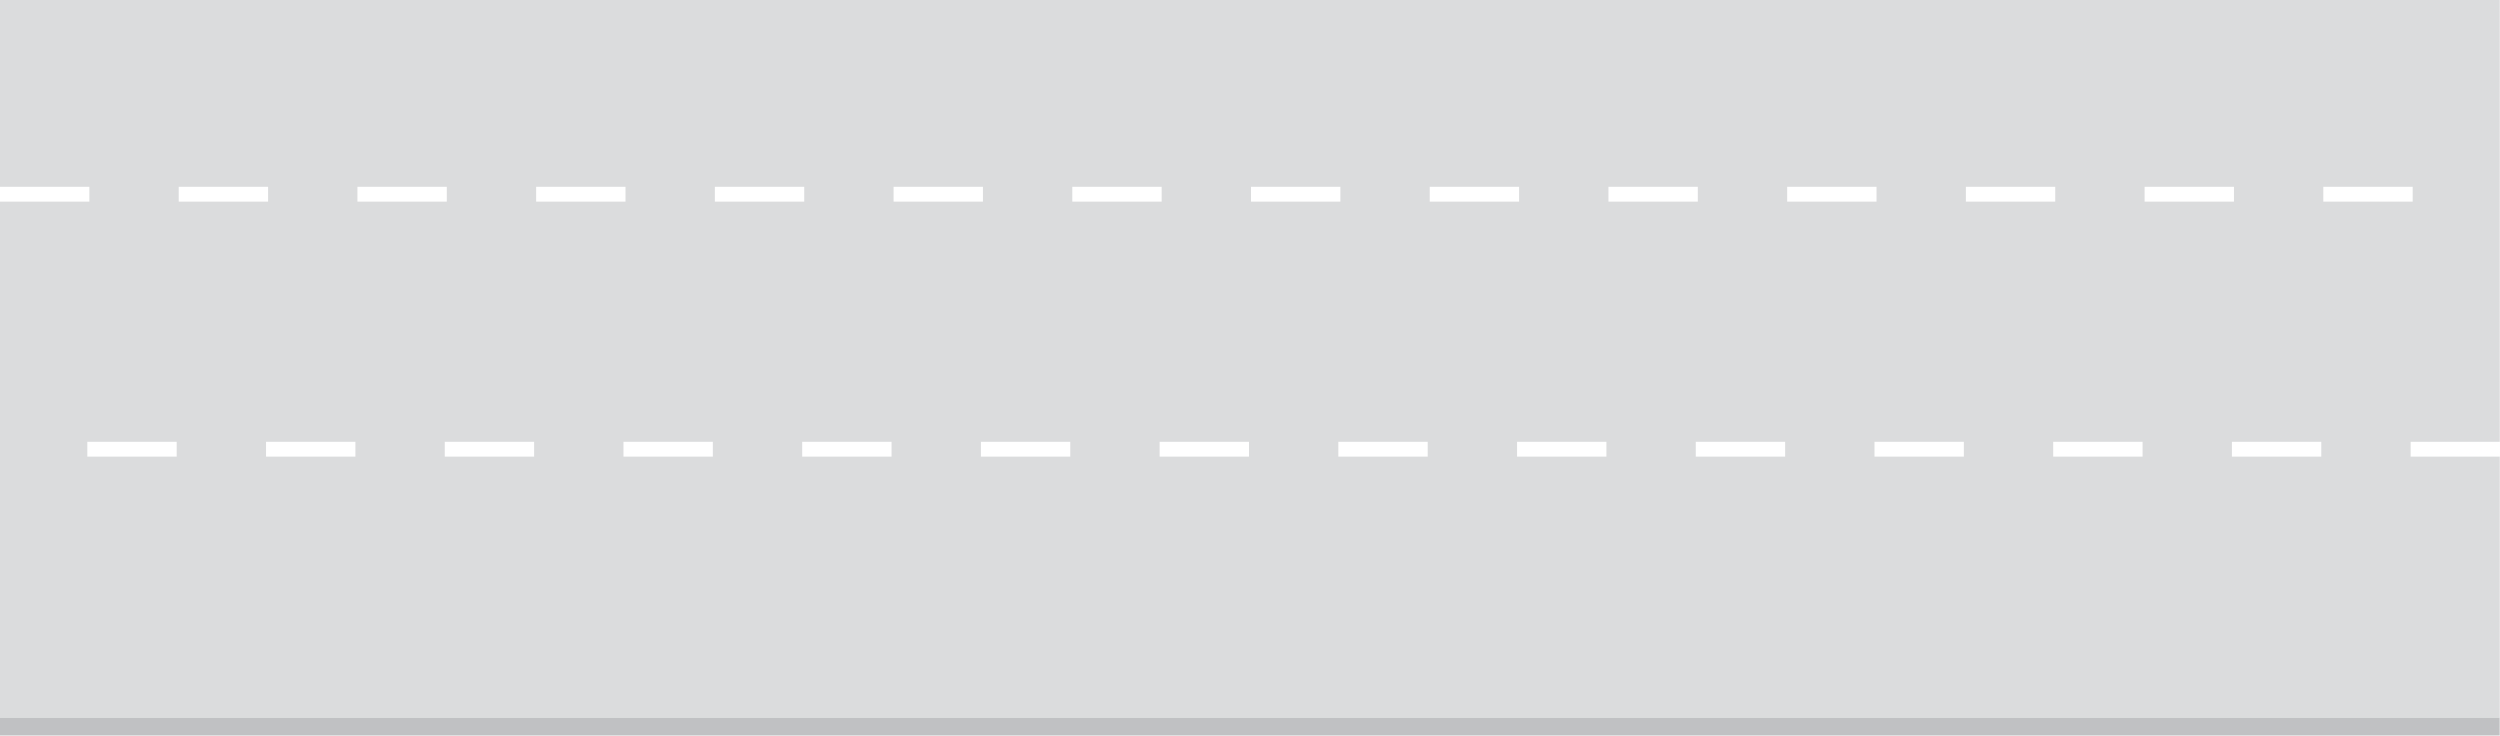
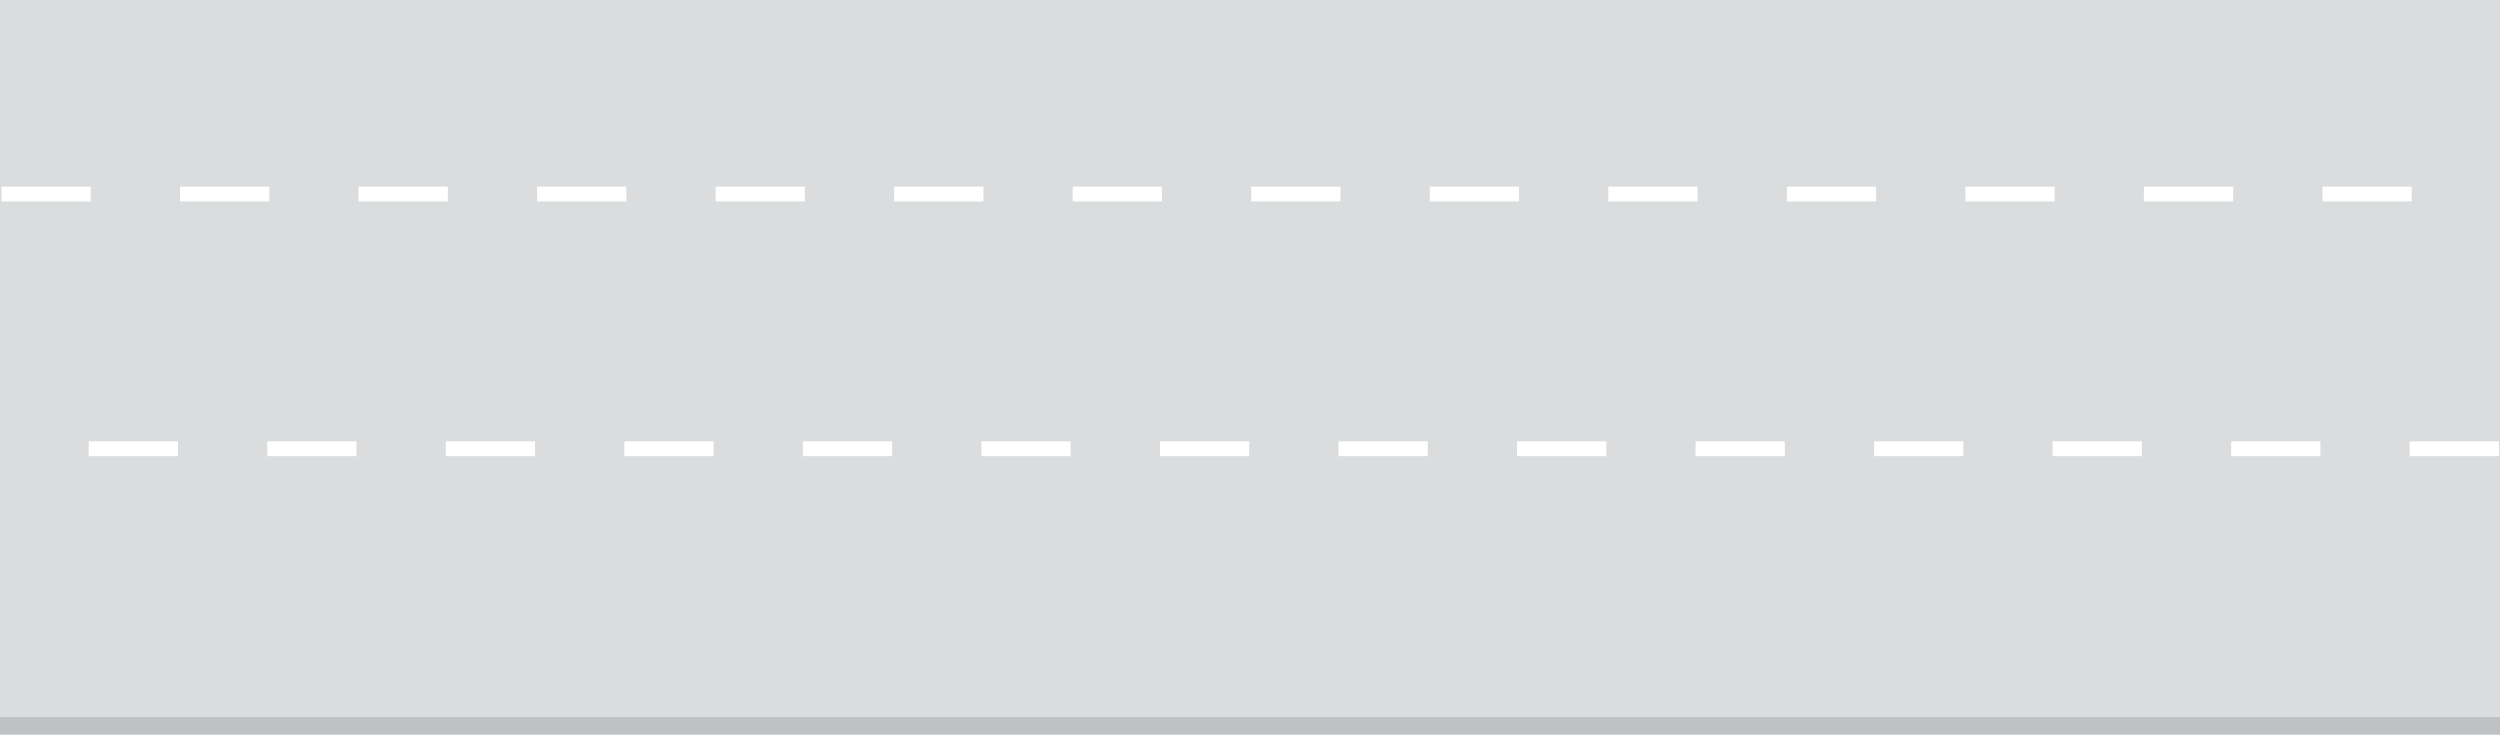
- <svg xmlns="http://www.w3.org/2000/svg" version="1.1" id="Layer_1" x="0px" y="0px" width="843.149px" height="248px" viewBox="0 0 843.149 248" enable-background="new 0 0 843.149 248" xml:space="preserve">
-   <rect x="0.002" y="242" fill="#C0C1C3" width="843" height="6" />
-   <rect x="0.002" fill="#DBDCDD" width="843" height="242" />
-   <path fill="#FFFFFF" d="M813.012,154h30.137v-5h-30.137V154z M752.739,154h30.137v-5h-30.137V154z M692.464,154h30.138v-5h-30.138  V154z M632.191,154h30.137v-5h-30.137V154z M571.917,154h30.137v-5h-30.137V154z M511.643,154h30.137v-5h-30.137V154z M451.37,154  h30.137v-5H451.37V154z M391.095,154h30.137v-5h-30.137V154z M330.822,154h30.137v-5h-30.137V154z M270.547,154h30.137v-5h-30.137  V154z M210.274,154h30.137v-5h-30.137V154z M150,154h30.137v-5H150V154z M89.726,154h30.137v-5H89.726V154z M29.452,154h30.137v-5  H29.452V154z" />
-   <path fill="#FFFFFF" d="M783.56,68h30.137v-5H783.56V68z M723.286,68h30.138v-5h-30.138V68z M663.012,68h30.137v-5h-30.137V68z   M602.739,68h30.137v-5h-30.137V68z M542.464,68h30.138v-5h-30.138V68z M482.191,68h30.137v-5h-30.137V68z M421.917,68h30.137v-5  h-30.137V68z M361.643,68h30.137v-5h-30.137V68z M301.37,68h30.137v-5H301.37V68z M241.095,68h30.137v-5h-30.137V68z M180.822,68  h30.137v-5h-30.137V68z M120.547,68h30.137v-5h-30.137V68z M60.274,68h30.137v-5H60.274V68z M0,68h30.137v-5H0V68z" />
+ <svg xmlns="http://www.w3.org/2000/svg" version="1.1" id="Layer_1" x="0px" y="0px" width="844px" height="248px" viewBox="-0.498 0 844 248" enable-background="new -0.498 0 844 248" xml:space="preserve">
+   <rect x="-0.498" y="242" fill="#C0C1C3" width="844" height="6" />
+   <rect x="-0.498" fill="#DBDCDD" width="844" height="242" />
+   <path fill="#FFFFFF" d="M813.012,154h30.138v-5h-30.138V154z M752.739,154h30.137v-5h-30.137V154z M692.464,154h30.138v-5h-30.138  V154z M632.191,154h30.137v-5h-30.137V154z M571.917,154h30.137v-5h-30.137V154z M511.643,154h30.138v-5h-30.138V154L511.643,154z   M451.37,154h30.137v-5H451.37V154z M391.095,154h30.138v-5h-30.138V154z M330.822,154h30.137v-5h-30.137V154z M270.547,154h30.137  v-5h-30.137V154z M210.274,154h30.137v-5h-30.137V154z M150,154h30.137v-5H150V154z M89.726,154h30.137v-5H89.726V154z M29.452,154  h30.137v-5H29.452V154z" />
+   <path fill="#FFFFFF" d="M783.56,68h30.138v-5H783.56V68z M723.286,68h30.138v-5h-30.138V68z M663.012,68h30.138v-5h-30.138V68z   M602.739,68h30.137v-5h-30.137V68z M542.464,68h30.138v-5h-30.138V68z M482.191,68h30.137v-5h-30.137V68z M421.917,68h30.137v-5  h-30.137V68z M361.643,68h30.137v-5h-30.137V68z M301.37,68h30.137v-5H301.37V68z M241.095,68h30.137v-5h-30.137V68z M180.822,68  h30.137v-5h-30.137V68z M120.547,68h30.137v-5h-30.137V68z M60.274,68h30.137v-5H60.274V68z M0,68h30.137v-5H0V68z" />
</svg>
